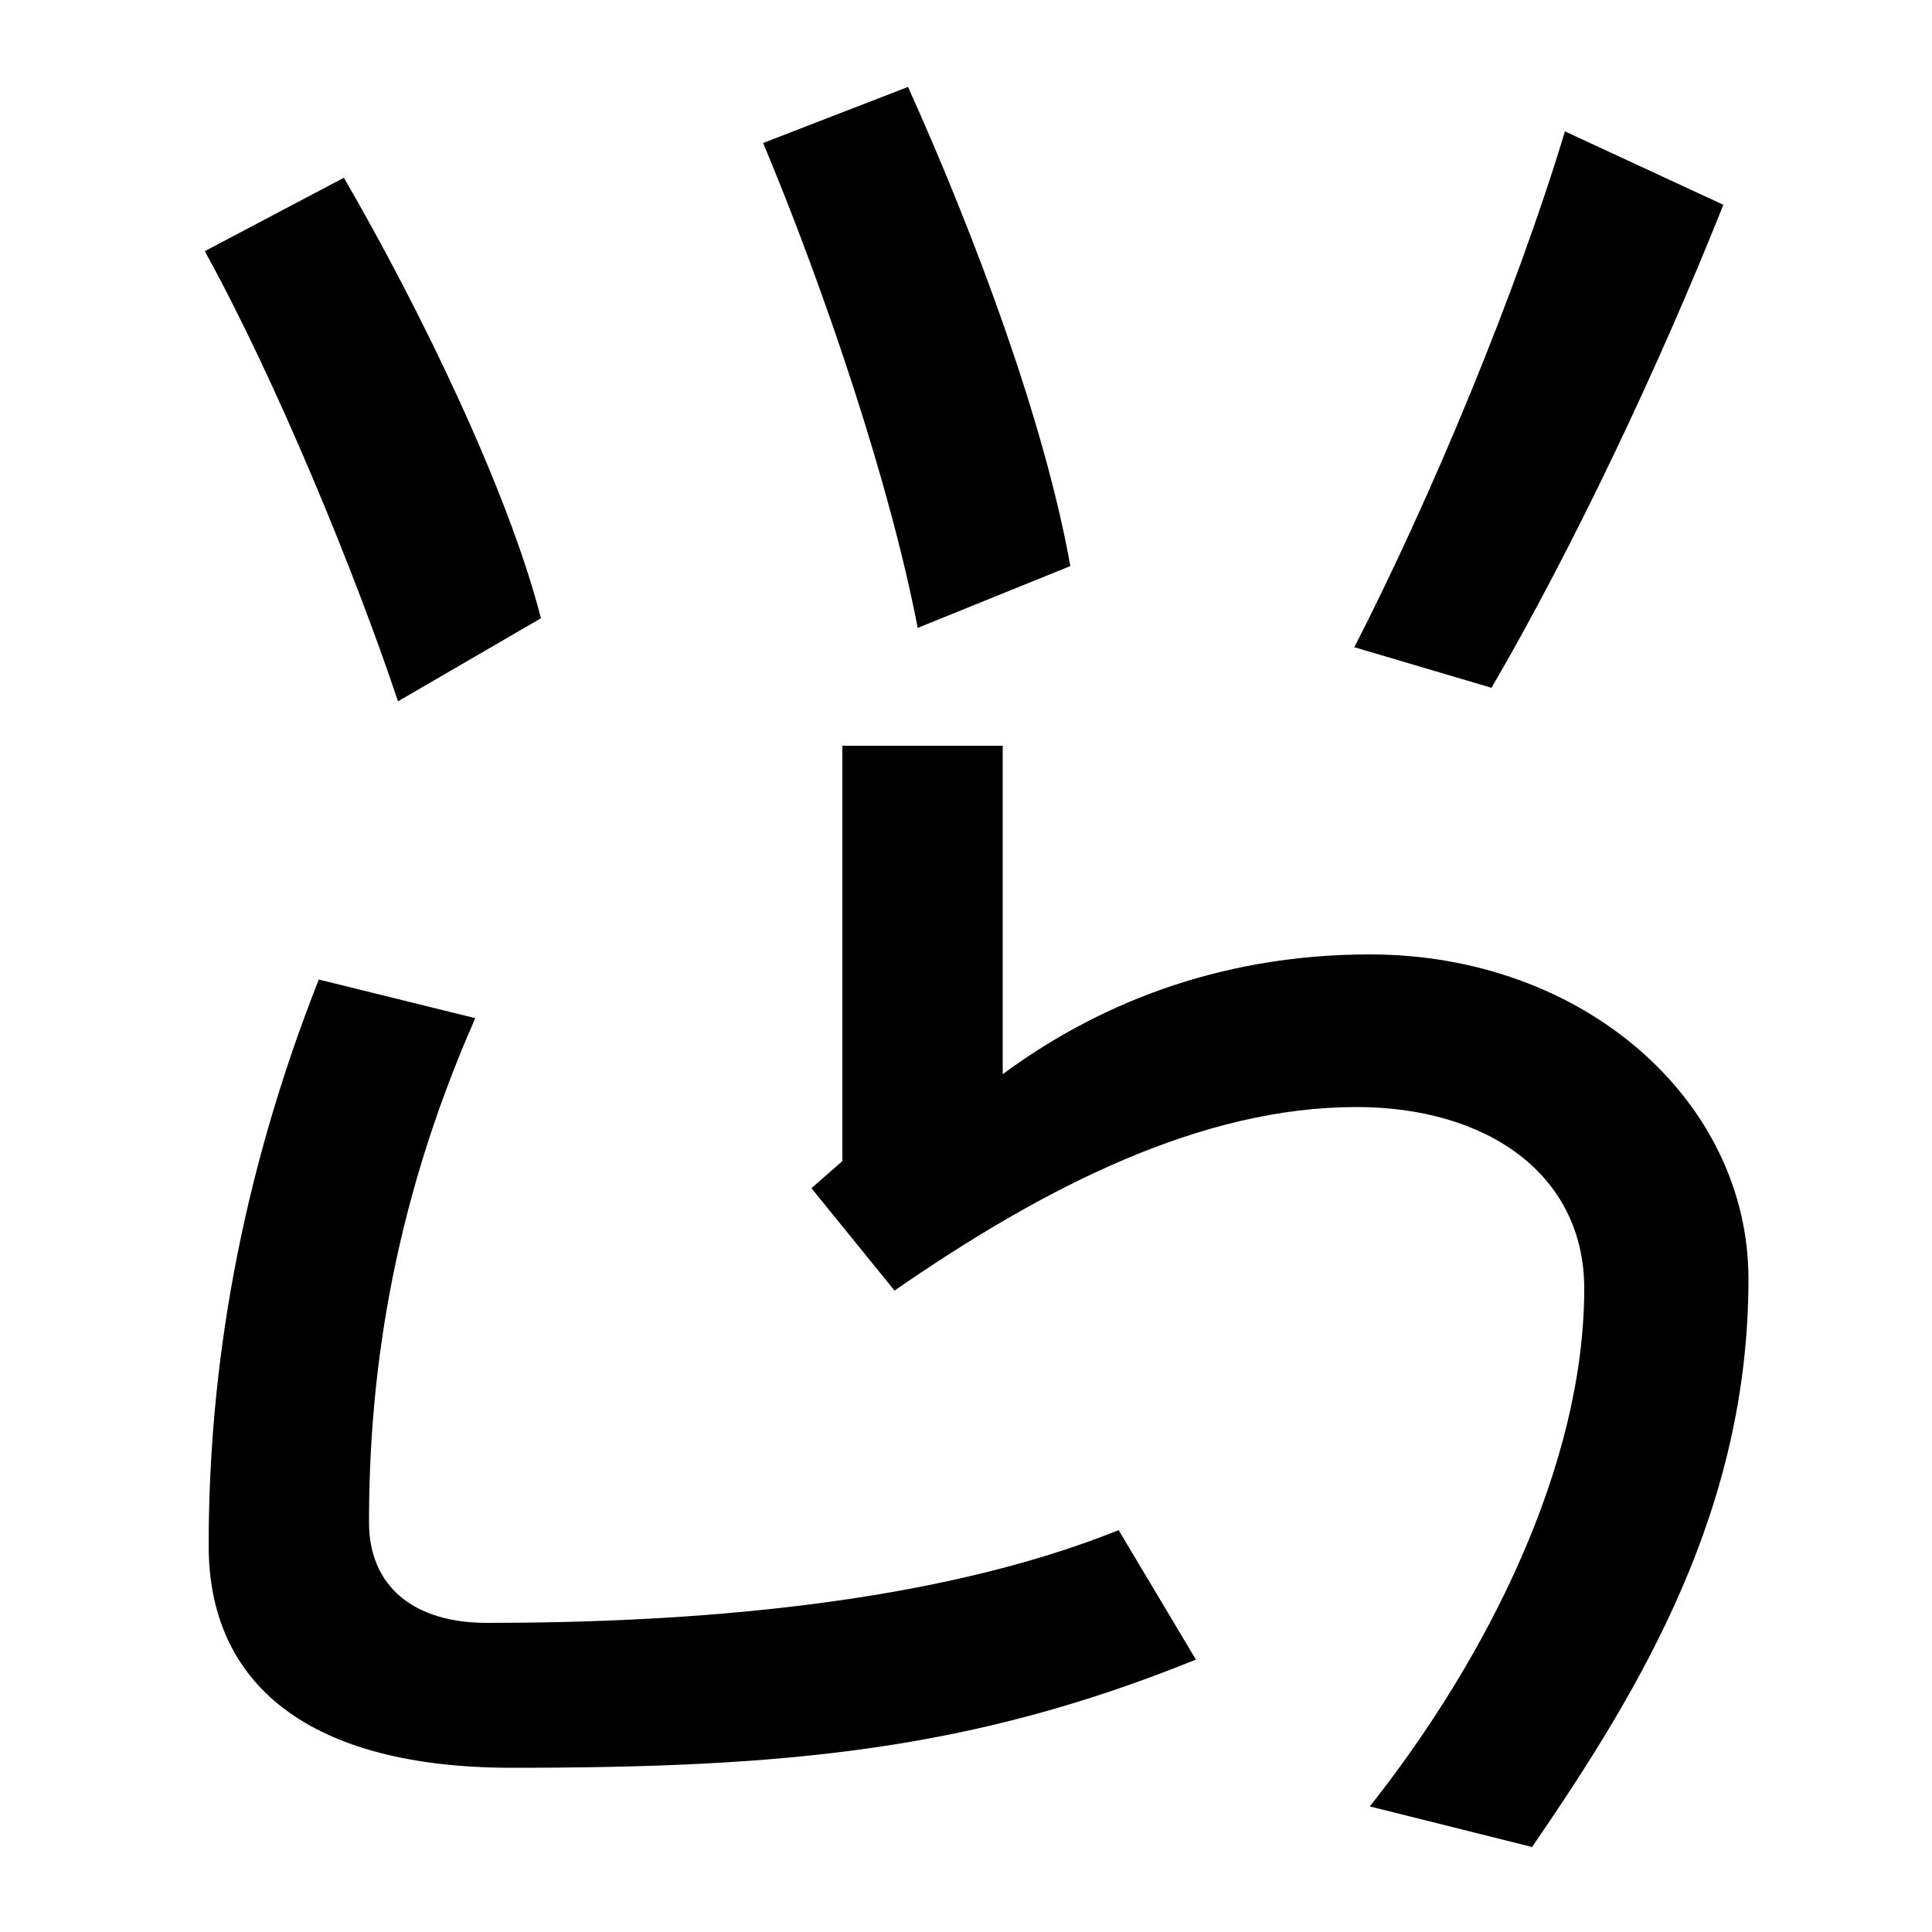
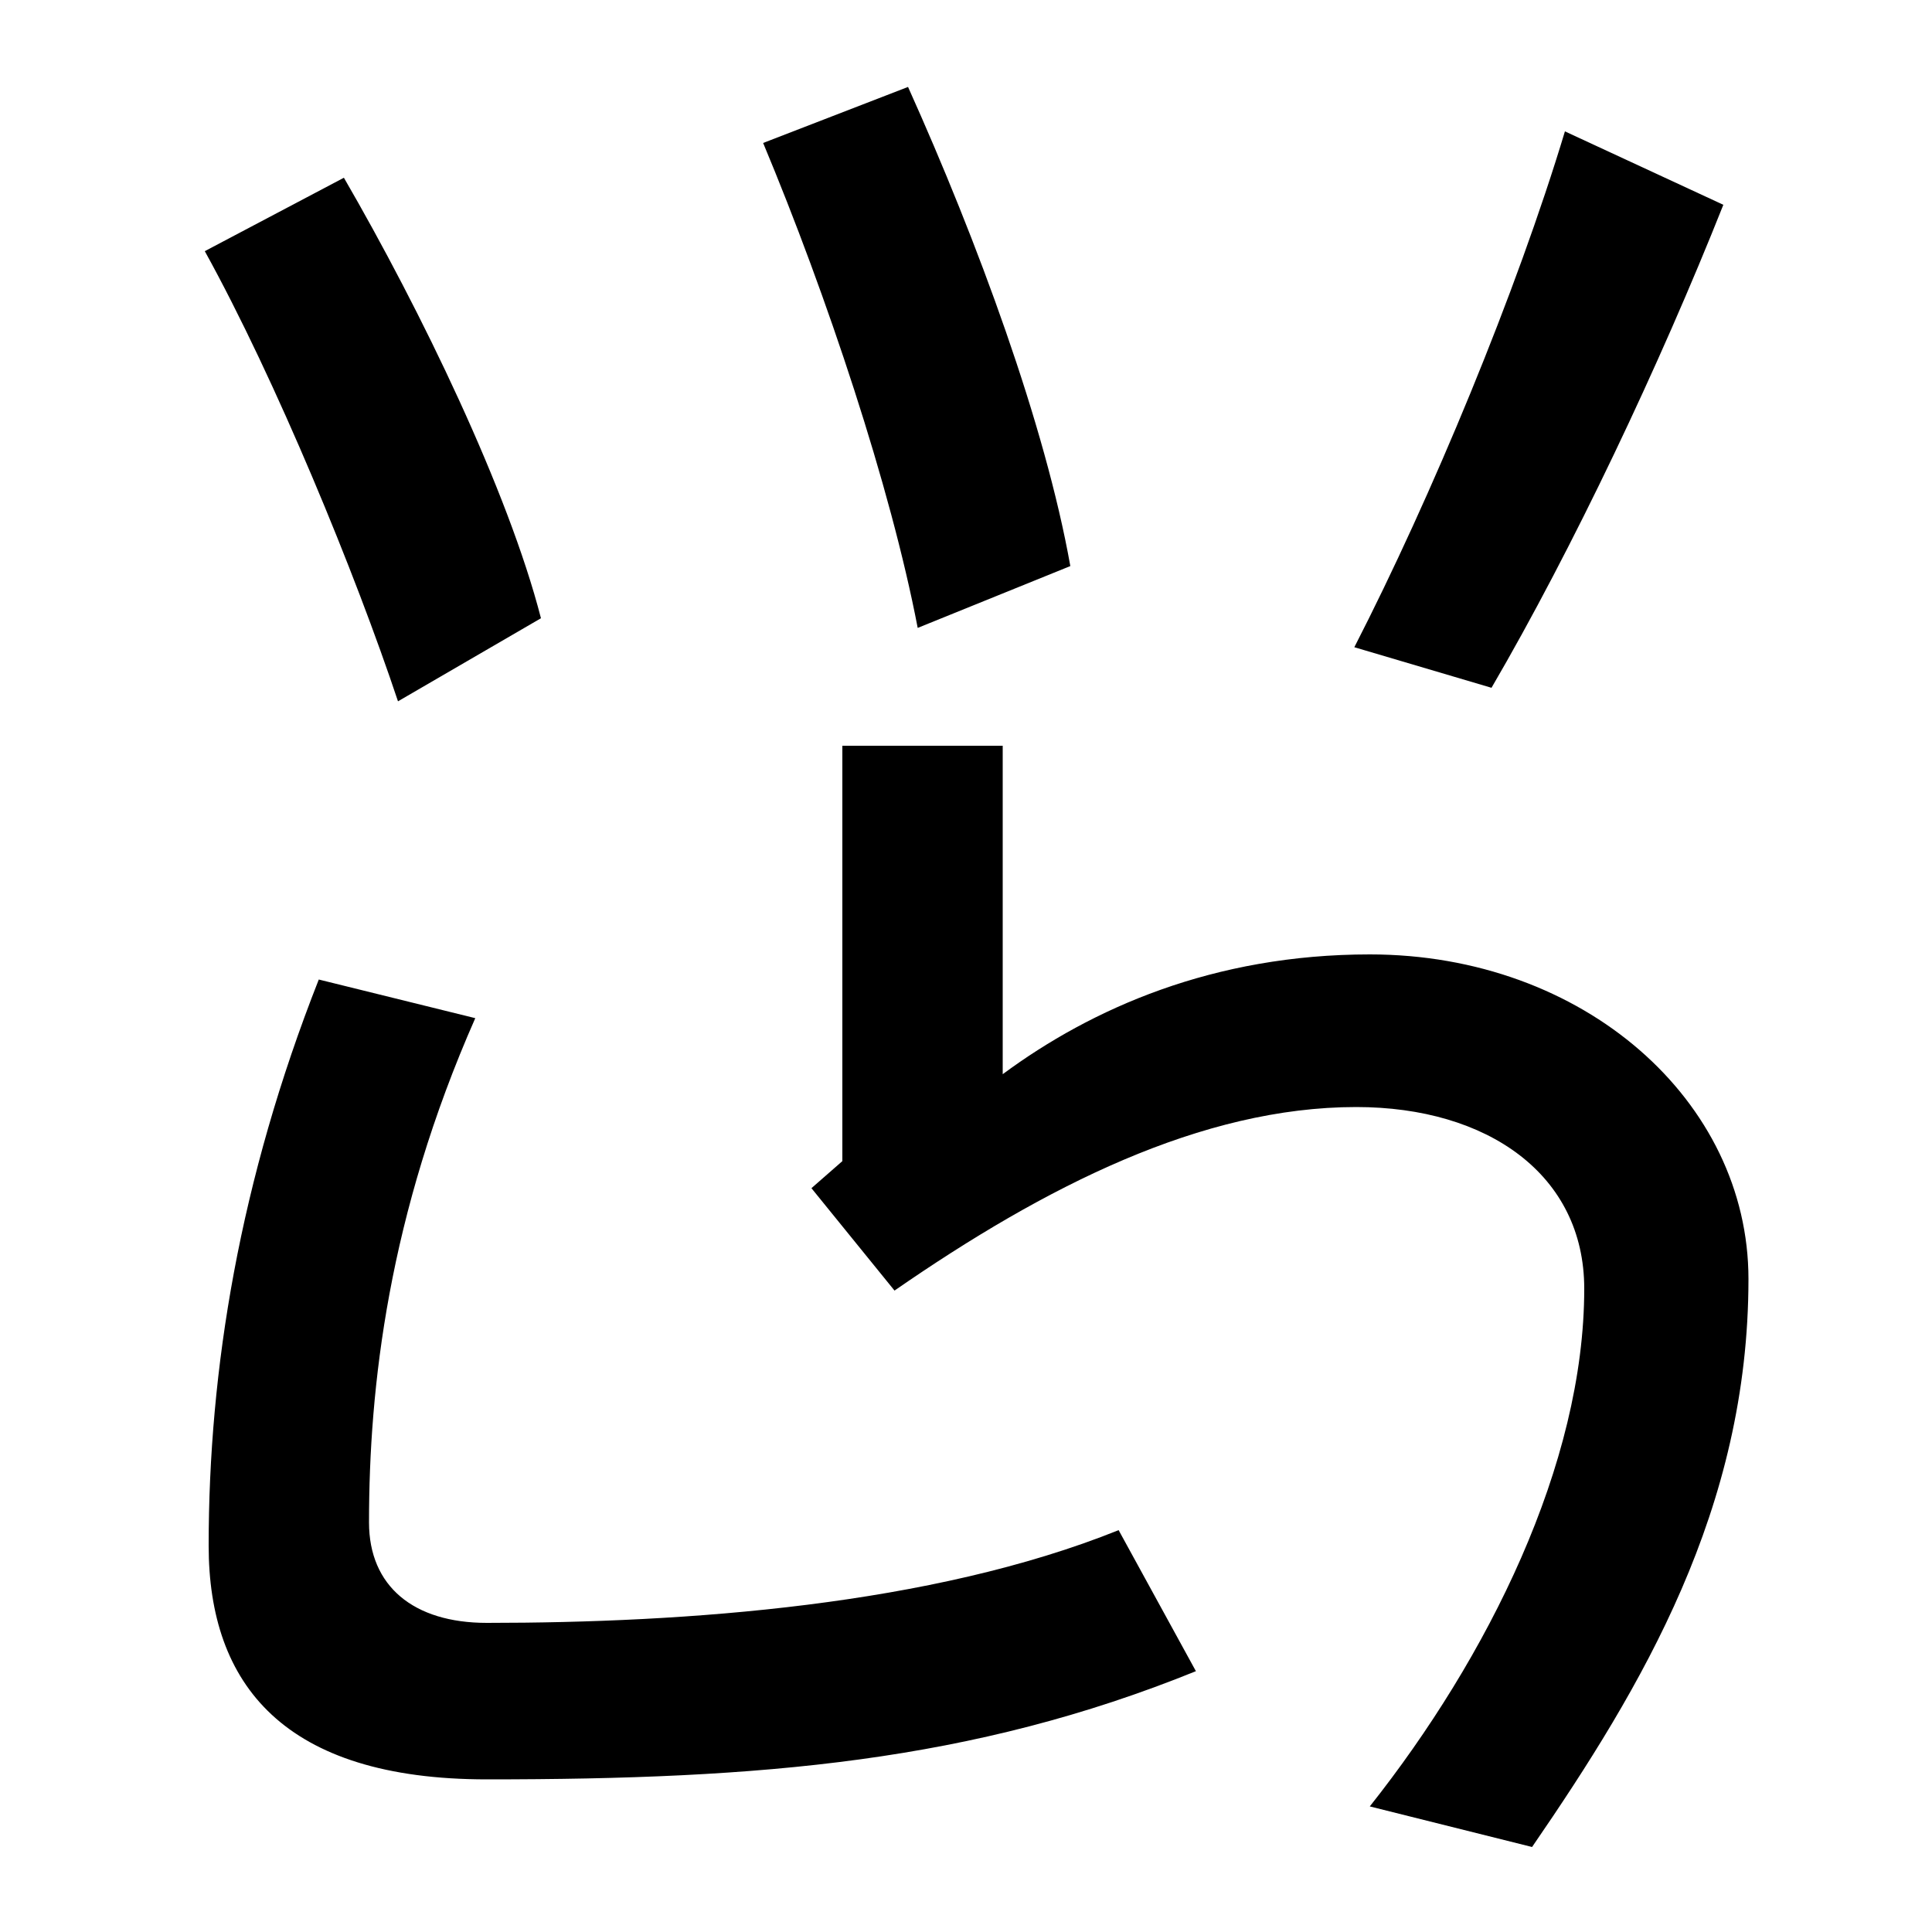
<svg xmlns="http://www.w3.org/2000/svg" width="1000" height="1000">
-   <path d="M793 -76C850 7 905 99 905 218C905 310 820 386 709 386C628 386 565 358 519 324V494H436V279L420 265L463 212C541 266 622 307 702 307C770 307 820 272 820 213C820 122 770 22 709 -55ZM265 -35C407 -35 503 -26 619 21L579 88C482 49 355 40 252 40C214 40 191 59 191 92C191 162 201 251 246 353L165 373C124 269 108 171 108 80C108 8 160 -35 265 -35ZM206 517 280 560C263 626 218 719 178 788L106 750C143 683 184 583 206 517ZM475 555 554 587C541 660 506 755 470 835L395 806C428 727 461 628 475 555ZM772 524C814 596 859 691 892 774L810 812C785 729 741 623 701 545Z" transform="translate(0, 880) scale(1,-1)" />
+   <path d="M793 -76C850 7 905 99 905 218C905 310 820 386 709 386C628 386 565 358 519 324V494H436V279L420 265L463 212C541 266 622 307 702 307C770 307 820 272 820 213C820 122 770 22 709 -55ZM252 -41C394 -41 503 -32 619 15L579 88C482 49 355 40 252 40C214 40 191 59 191 92C191 162 201 251 246 353L165 373C124 269 108 171 108 80C108 8 147 -41 252 -41ZM206 517 280 560C263 626 218 719 178 788L106 750C143 683 184 583 206 517ZM475 555 554 587C541 660 506 755 470 835L395 806C428 727 461 628 475 555ZM772 524C814 596 859 691 892 774L810 812C785 729 741 623 701 545Z" transform="translate(0, 880) scale(1,-1)" />
</svg>
